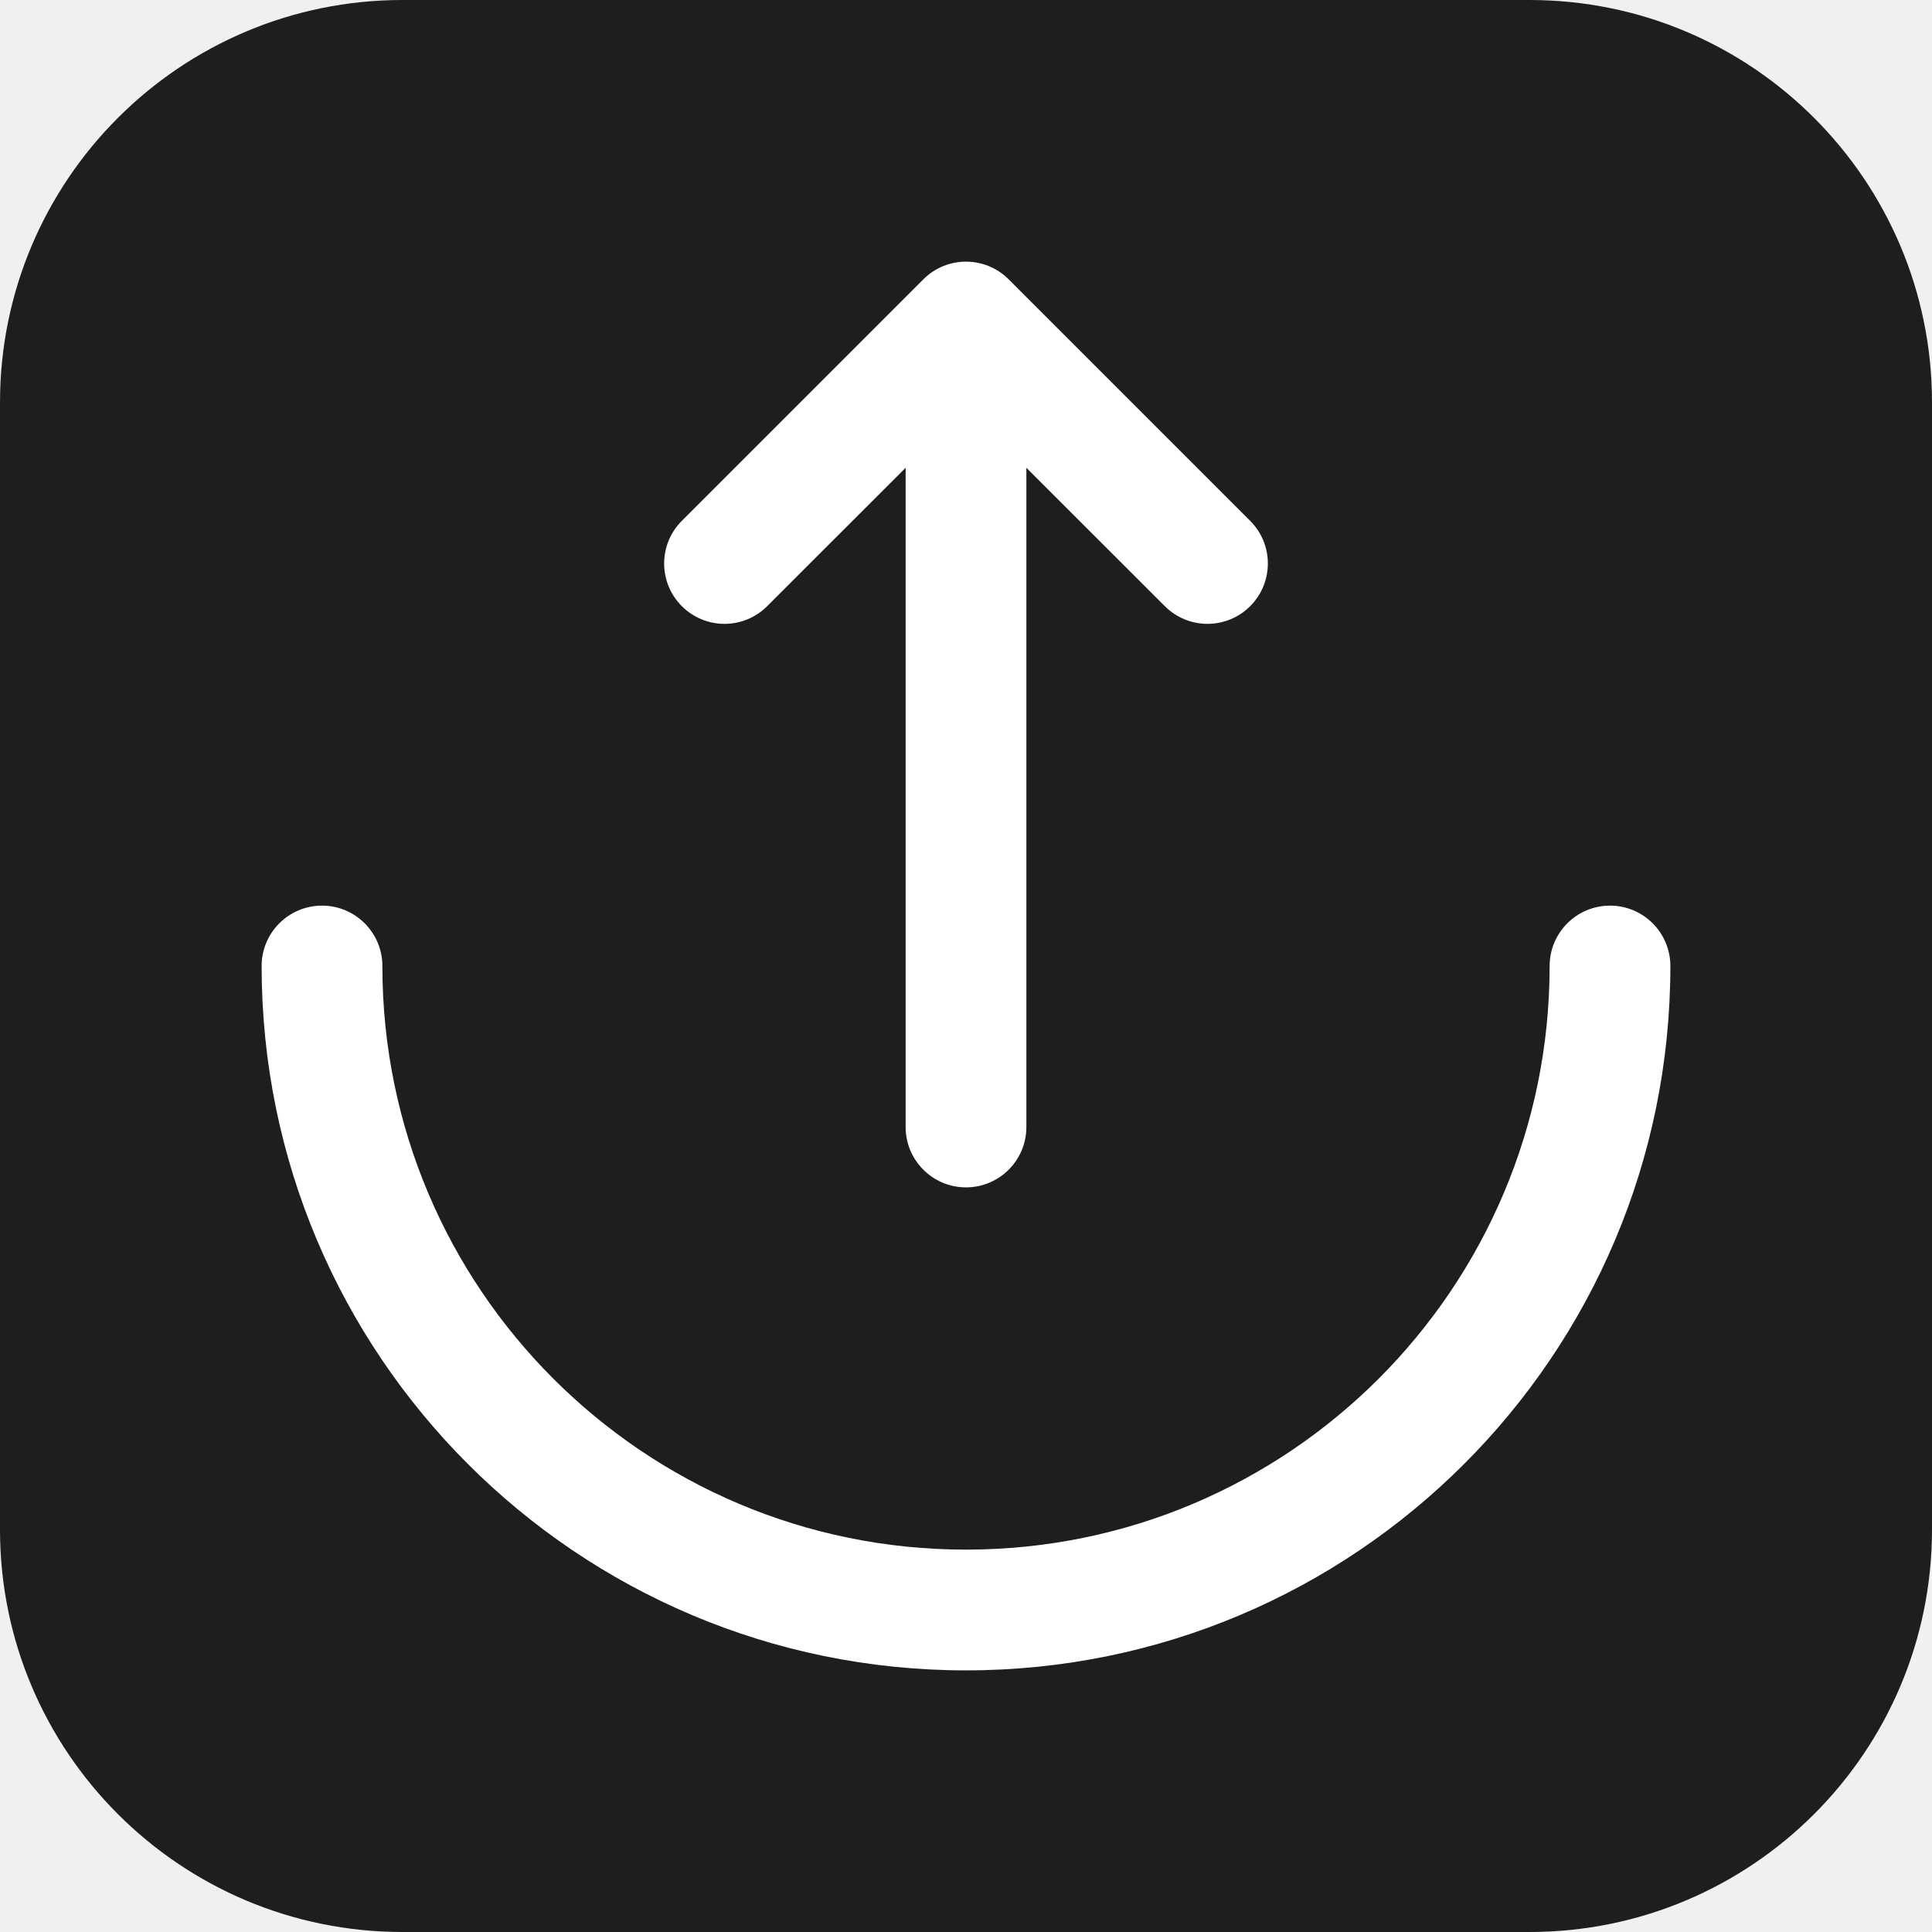
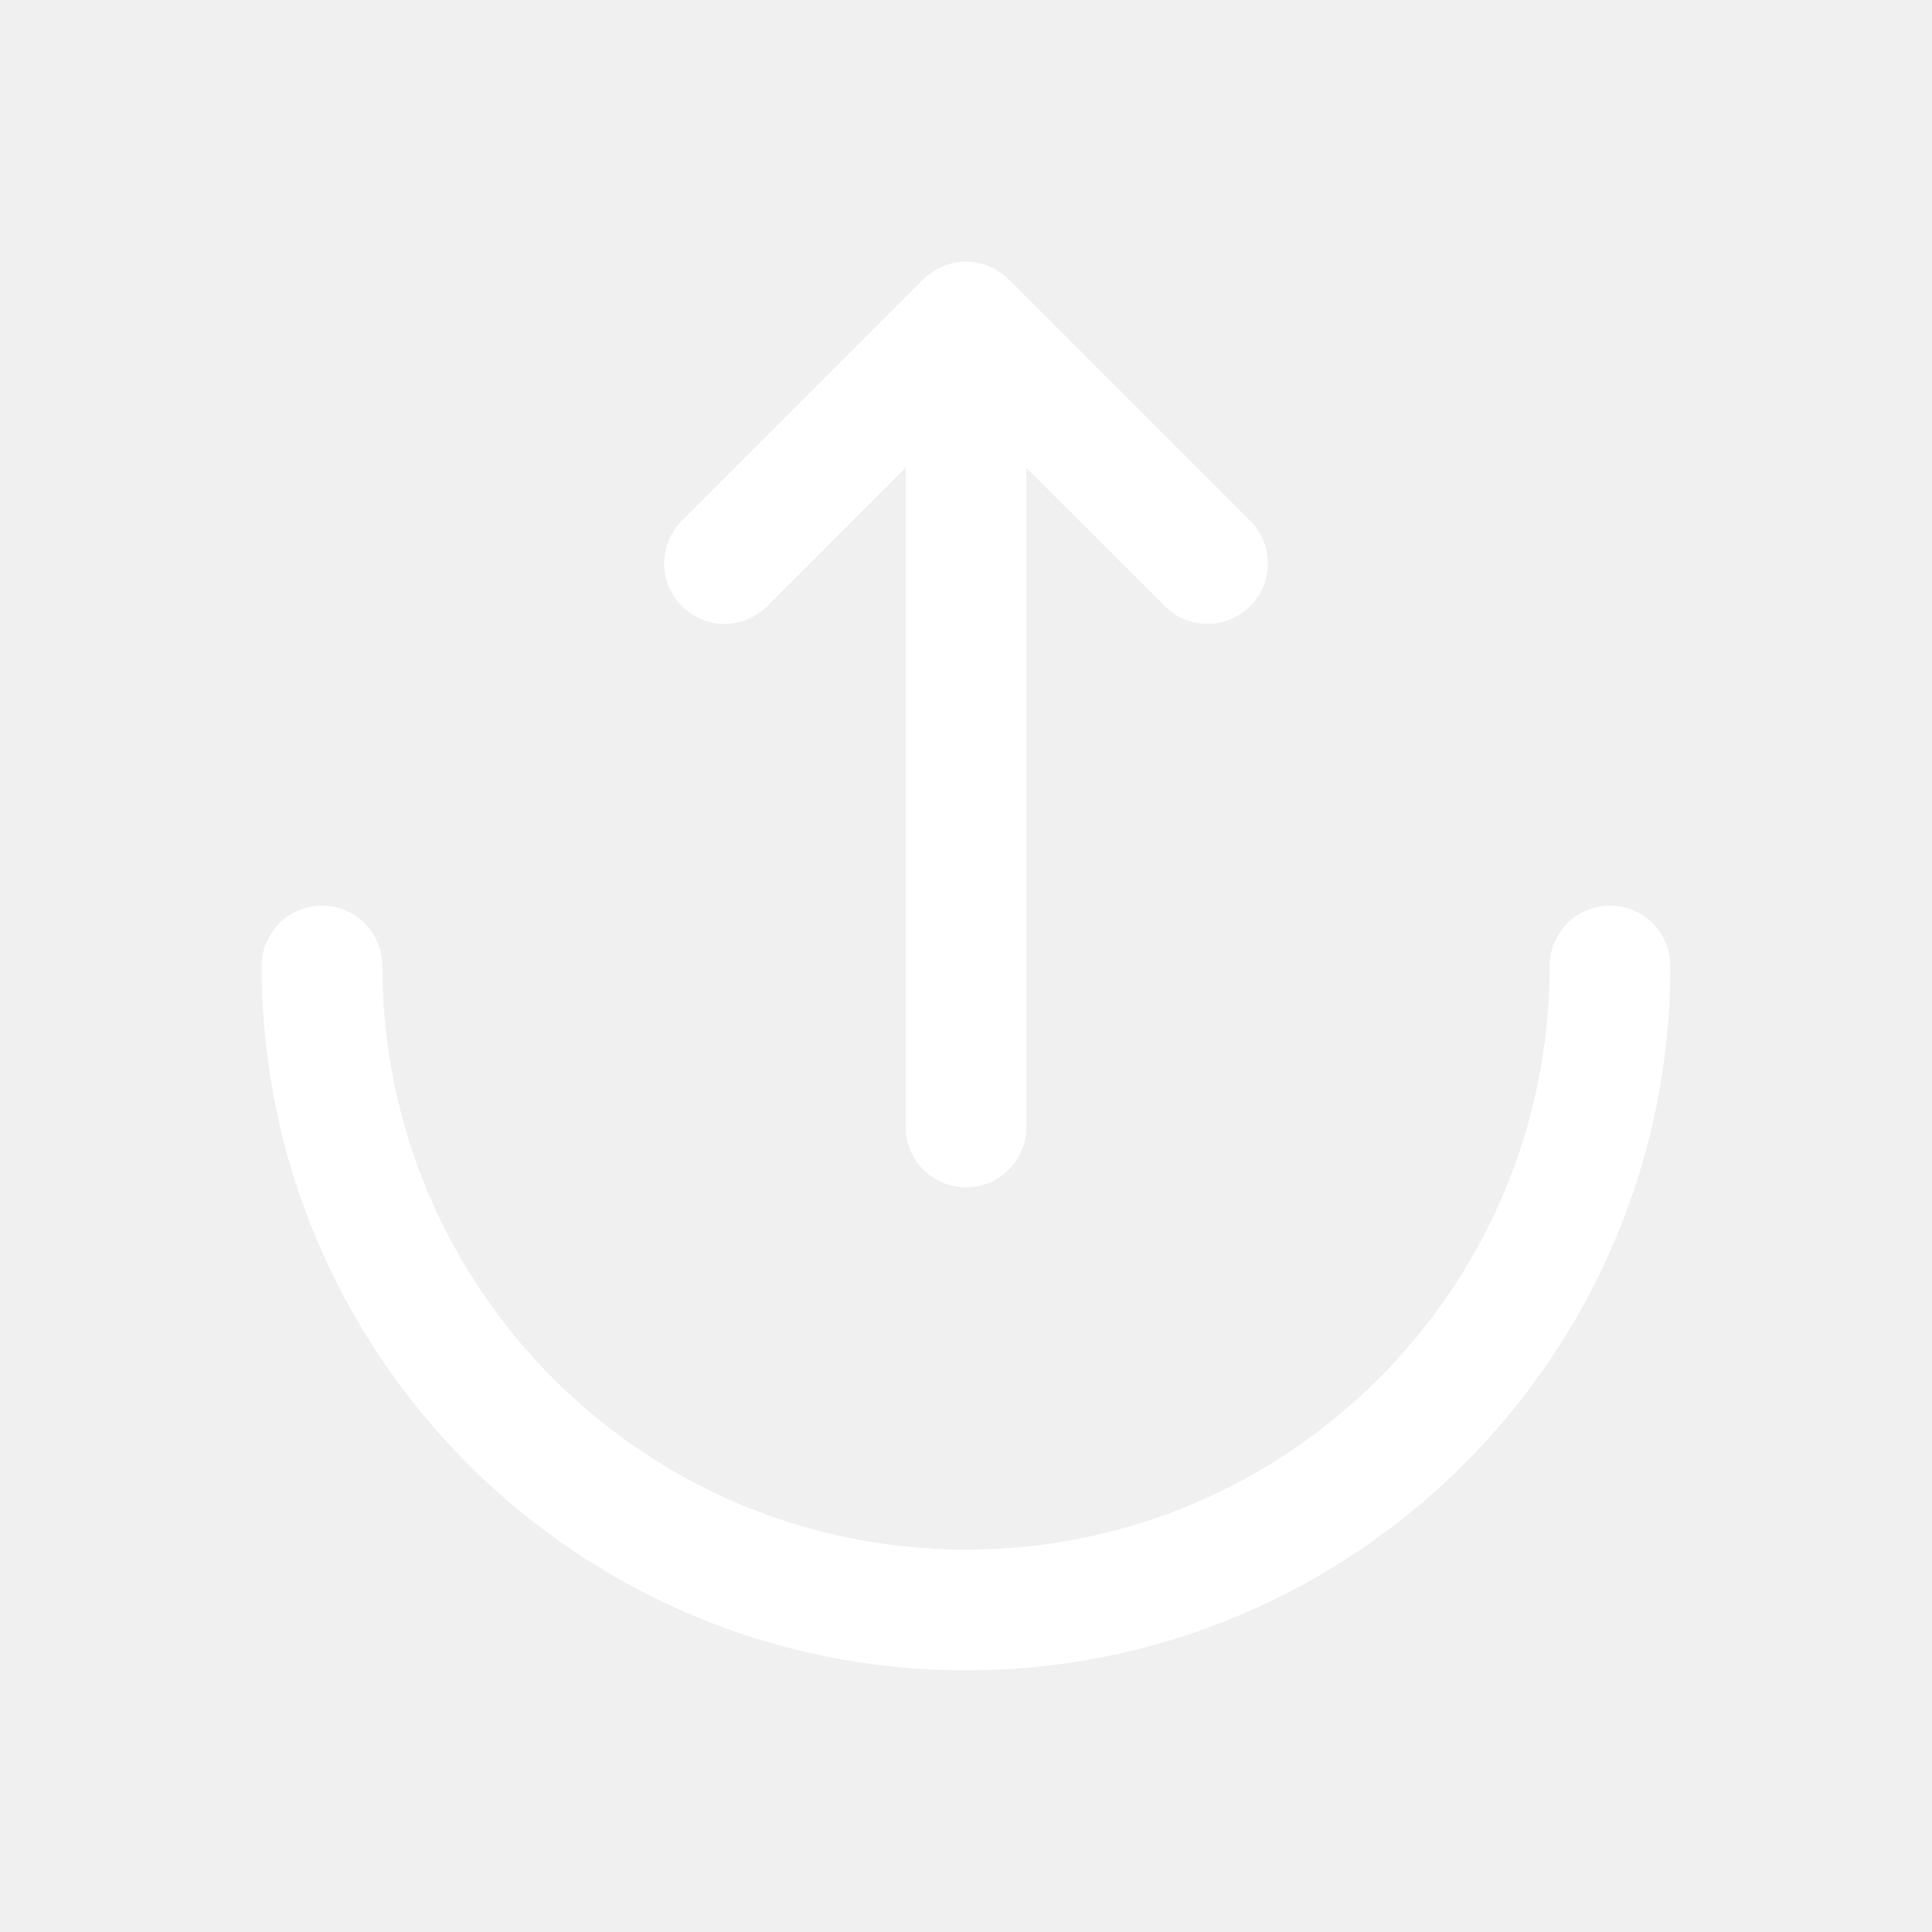
<svg xmlns="http://www.w3.org/2000/svg" width="24" height="24" viewBox="0 0 24 24" fill="none">
-   <rect width="24" height="24" rx="5" fill="#1E1E1E" />
  <path d="M14.47 7.53C14.763 7.823 15.237 7.823 15.53 7.53C15.823 7.237 15.823 6.763 15.53 6.47L12.53 3.47C12.237 3.177 11.763 3.177 11.47 3.47L8.47 6.47C8.177 6.763 8.177 7.237 8.47 7.53C8.763 7.823 9.237 7.823 9.53 7.53L11.25 5.811V14C11.25 14.414 11.586 14.75 12 14.75C12.414 14.75 12.75 14.414 12.75 14V5.811L14.47 7.53Z" fill="white" />
  <path d="M20.75 12C20.75 11.586 20.414 11.25 20 11.25C19.586 11.25 19.25 11.586 19.25 12C19.25 16.004 16.004 19.25 12 19.25C7.996 19.25 4.75 16.004 4.75 12C4.75 11.586 4.414 11.25 4 11.25C3.586 11.25 3.25 11.586 3.25 12C3.25 16.832 7.168 20.75 12 20.75C16.832 20.75 20.75 16.832 20.75 12Z" fill="white" />
</svg>
